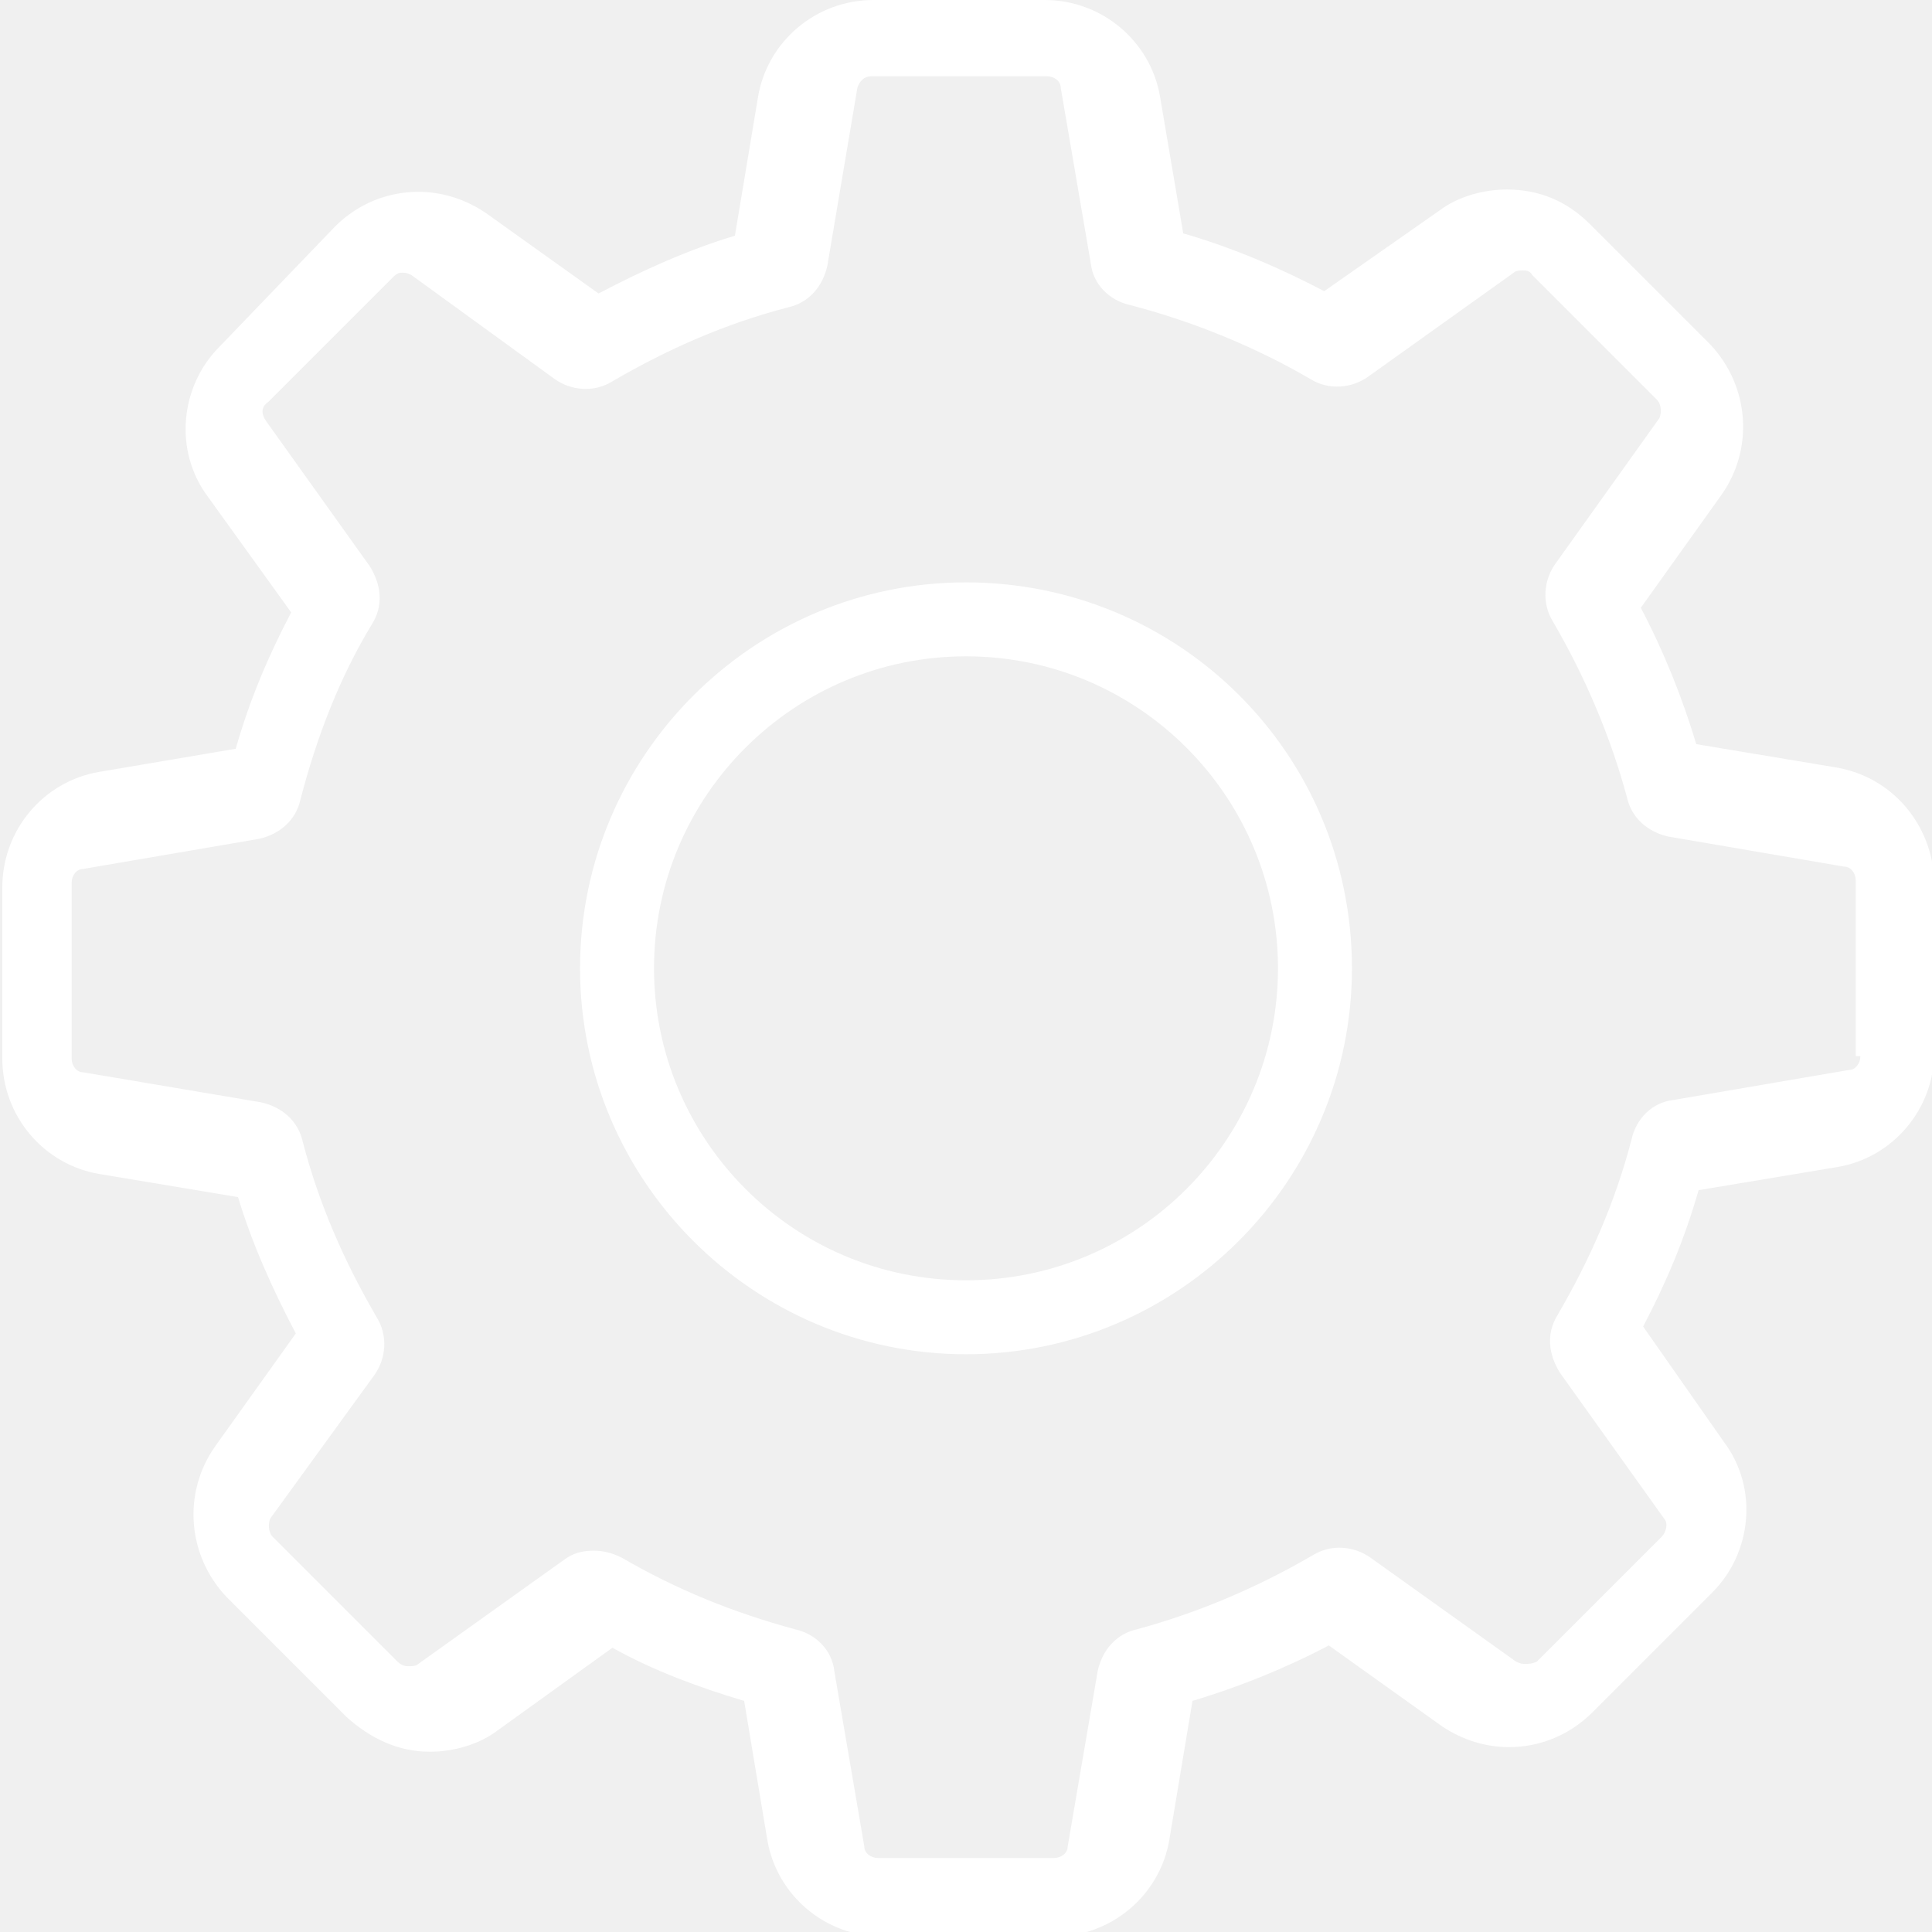
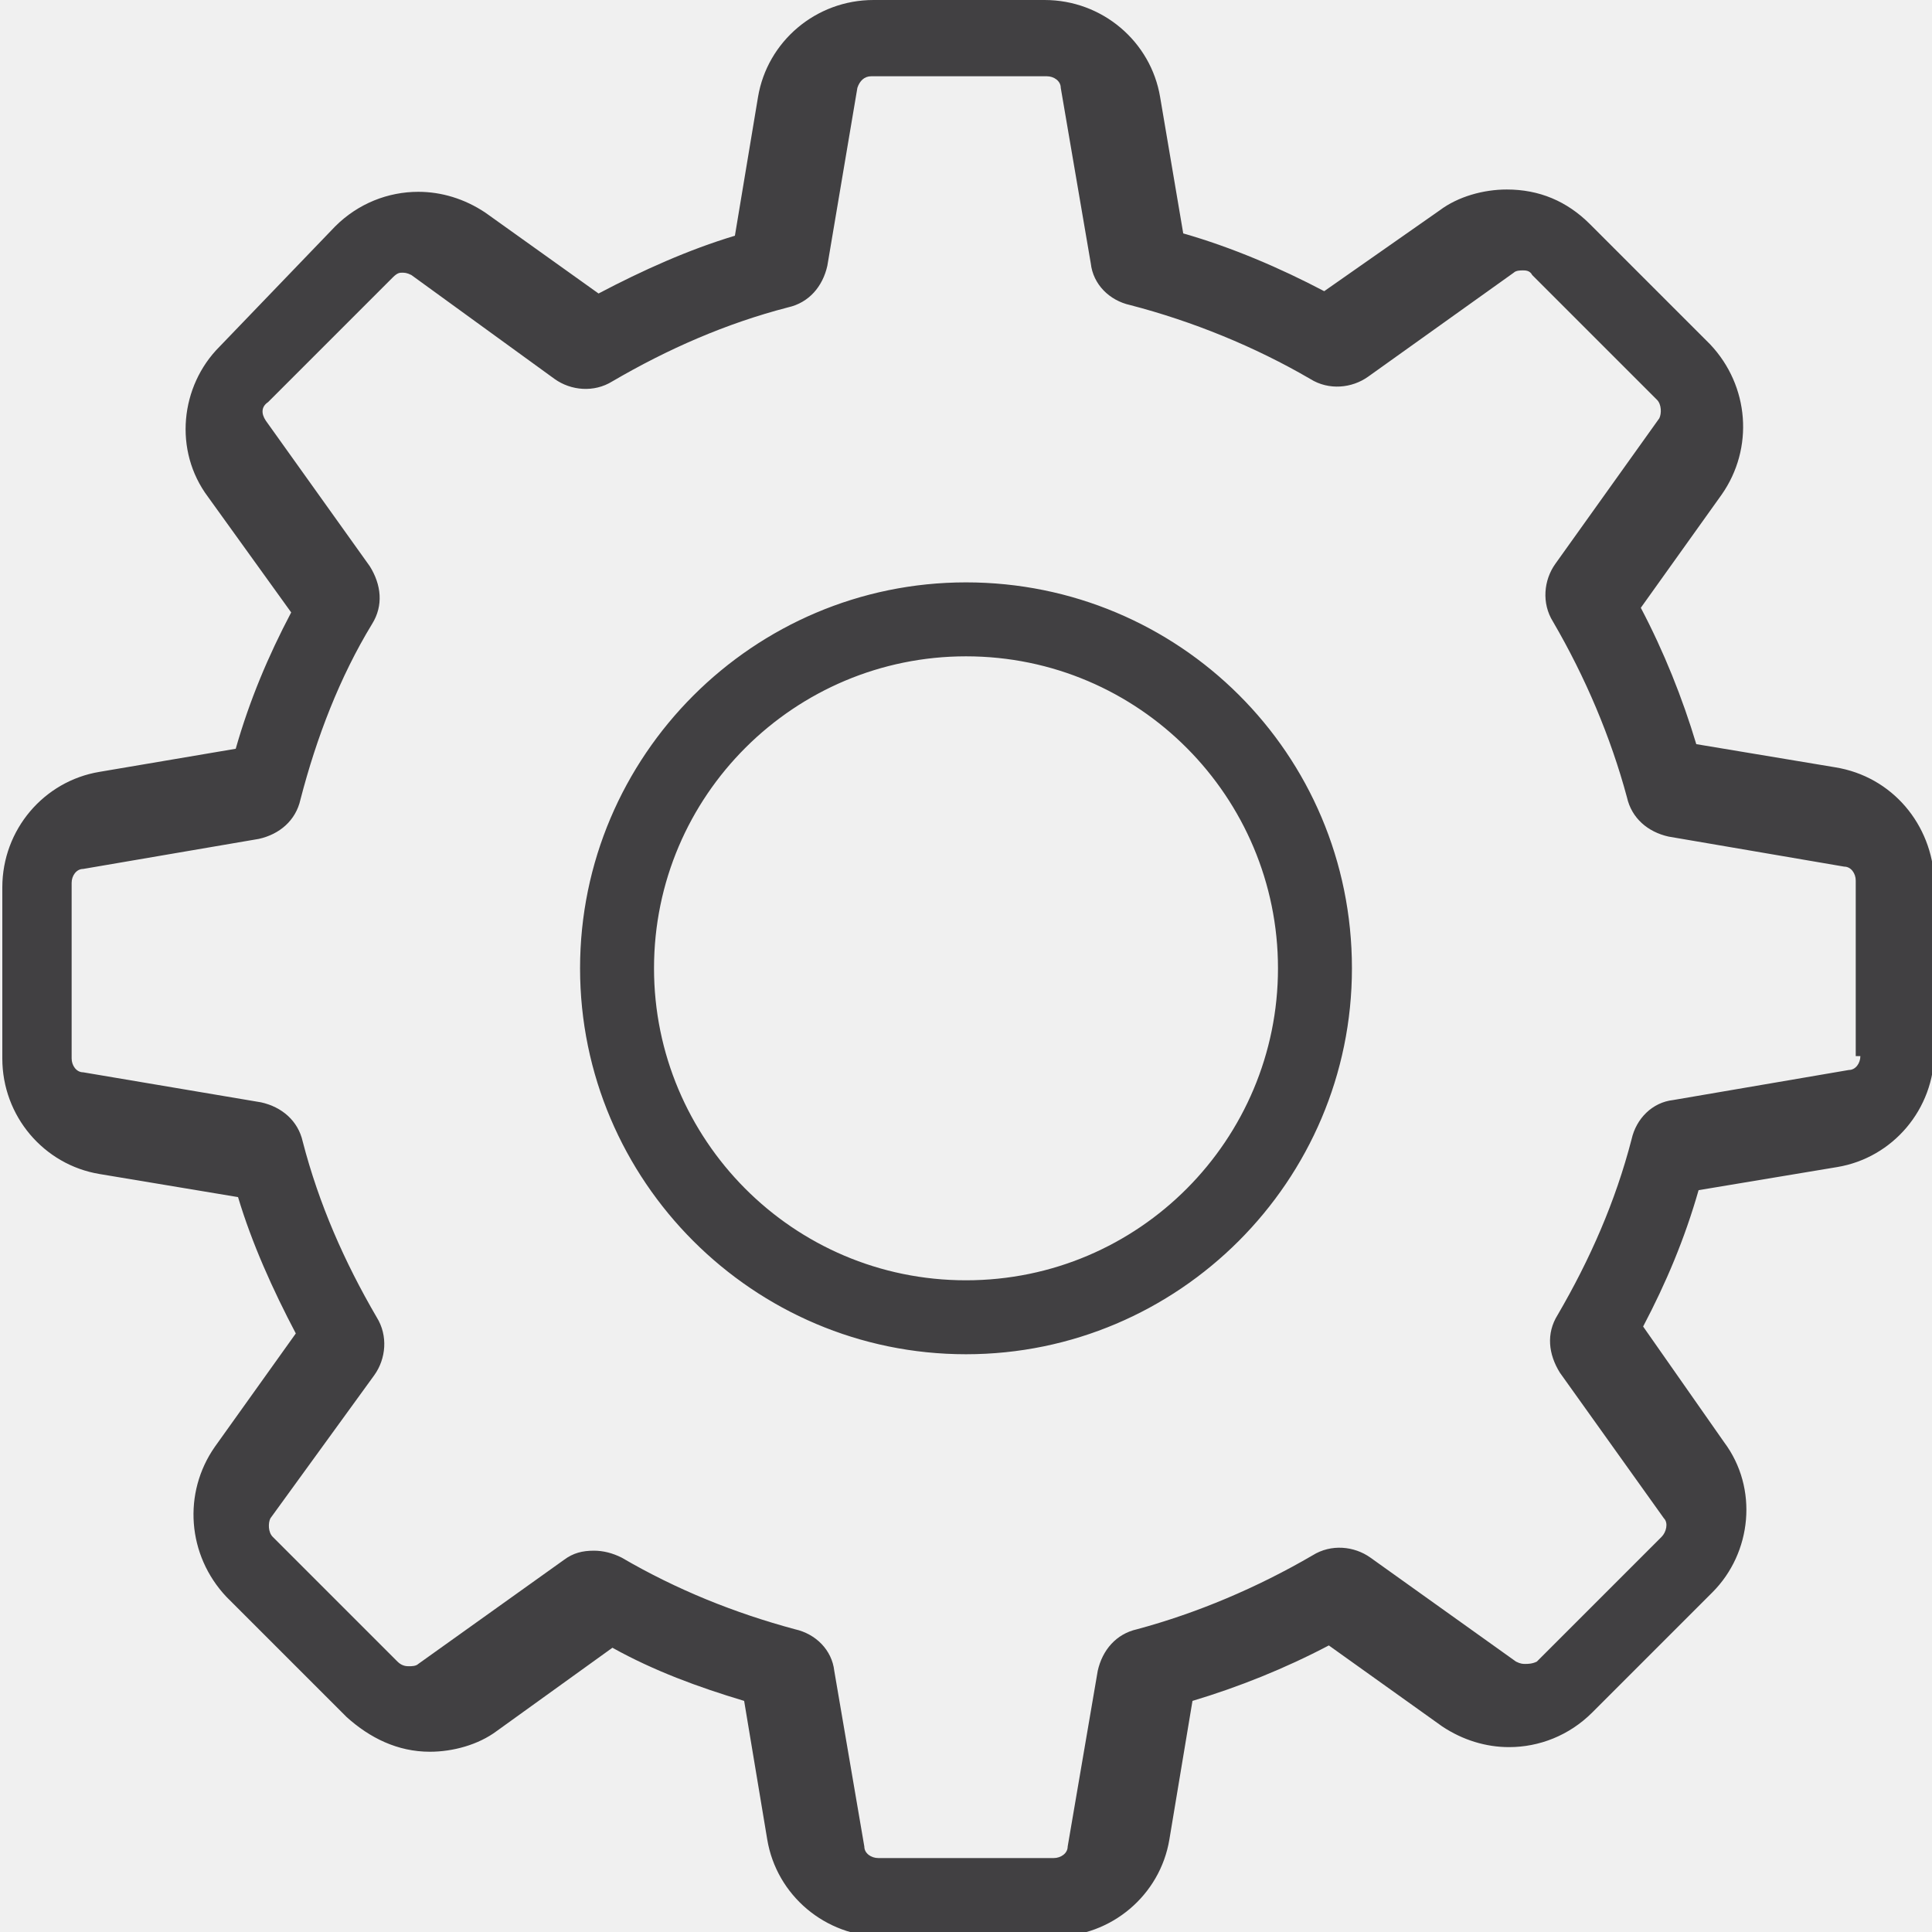
- <svg xmlns="http://www.w3.org/2000/svg" id="Capa_1" style="enable-background:new 0 0 83.6 83.6" xml:space="preserve" viewBox="0 0 83.6 83.6" version="1.0" y="0px" x="0px">
+ <svg xmlns="http://www.w3.org/2000/svg" version="1.0" id="Capa_1" x="0px" y="0px" viewBox="0 0 83.6 83.6" style="enable-background:new 0 0 83.6 83.6;" xml:space="preserve">
  <style type="text/css">
- 	.st0{fill:#fff;}
+ 	.st0{fill:#414042;}
</style>
-   <path class="st0" d="m79.4 33.2l-6-1c-0.6-2-1.4-4-2.4-5.9l3.5-4.9c1.4-2 1.2-4.7-0.5-6.5l-5.2-5.2c-1-1-2.2-1.5-3.6-1.5-1 0-2.1 0.3-2.9 0.9l-5 3.5c-1.9-1-4-1.9-6.1-2.5l-1-5.9c-0.4-2.4-2.5-4.2-5-4.2h-7.4c-2.5 0-4.6 1.8-5 4.2l-1 6c-2 0.6-4 1.5-5.9 2.5l-4.9-3.5c-0.9-0.6-1.9-0.9-2.9-0.9-1.3 0-2.6 0.5-3.6 1.5l-5 5.2c-1.7 1.7-2 4.5-0.5 6.5l3.6 5c-1 1.9-1.8 3.8-2.4 5.9l-5.9 1c-2.4 0.4-4.2 2.5-4.2 5v7.4c0 2.5 1.8 4.6 4.2 5l6 1c0.6 2 1.5 4 2.5 5.9l-3.5 4.9c-1.4 2-1.2 4.7 0.5 6.5l5.2 5.2c1 0.9 2.2 1.5 3.6 1.5 1 0 2.1-0.3 2.9-0.9l5-3.6c1.8 1 3.7 1.7 5.7 2.3l1 6c0.4 2.4 2.5 4.2 5 4.2h7.4c2.5 0 4.6-1.8 5-4.2l1-6c2-0.6 4-1.4 5.9-2.4l4.9 3.5c0.9 0.6 1.9 0.9 2.9 0.9 1.3 0 2.6-0.5 3.6-1.5l5.2-5.2c1.7-1.7 2-4.5 0.5-6.5l-3.5-5c1-1.9 1.8-3.8 2.4-5.9l6-1c2.4-0.4 4.2-2.5 4.2-5v-7.4c-0.1-2.4-1.8-4.5-4.3-4.9zm1.1 12.5c0 0.3-0.2 0.6-0.5 0.6l-7.6 1.3c-0.9 0.1-1.6 0.8-1.8 1.7-0.7 2.7-1.8 5.2-3.2 7.6-0.5 0.8-0.4 1.7 0.1 2.5l4.5 6.3c0.2 0.2 0.1 0.6-0.1 0.8l-5.4 5.4c-0.2 0.1-0.4 0.1-0.5 0.1s-0.2 0-0.4-0.1l-6.3-4.5c-0.7-0.5-1.7-0.6-2.5-0.1-2.4 1.4-5 2.5-7.6 3.2-0.9 0.2-1.5 0.9-1.7 1.8l-1.3 7.6c0 0.3-0.3 0.5-0.6 0.5h-7.6c-0.3 0-0.6-0.2-0.6-0.5l-1.3-7.6c-0.1-0.9-0.8-1.6-1.7-1.8-2.6-0.7-5.1-1.7-7.5-3.1-0.4-0.2-0.8-0.3-1.2-0.3-0.5 0-0.9 0.1-1.3 0.4l-6.3 4.5c-0.1 0.1-0.3 0.1-0.4 0.1s-0.3 0-0.5-0.2l-5.4-5.4c-0.2-0.2-0.2-0.6-0.1-0.8l4.5-6.2c0.5-0.7 0.6-1.7 0.1-2.5-1.4-2.4-2.5-4.9-3.2-7.6-0.2-0.9-0.9-1.5-1.8-1.7l-7.7-1.3c-0.3 0-0.5-0.3-0.5-0.6v-7.6c0-0.3 0.2-0.6 0.5-0.6l7.6-1.3c0.9-0.2 1.6-0.8 1.8-1.7 0.7-2.7 1.7-5.3 3.1-7.6 0.5-0.8 0.4-1.7-0.1-2.5l-4.5-6.3c-0.2-0.3-0.2-0.6 0.1-0.8l5.4-5.4c0.2-0.2 0.3-0.2 0.4-0.2s0.2 0 0.4 0.1l6.2 4.5c0.7 0.5 1.7 0.6 2.5 0.1 2.4-1.4 4.9-2.5 7.6-3.2 0.9-0.2 1.5-0.9 1.7-1.8l1.3-7.7c0.1-0.3 0.3-0.5 0.6-0.5h7.6c0.3 0 0.6 0.2 0.6 0.5l1.3 7.6c0.1 0.9 0.8 1.6 1.7 1.8 2.7 0.7 5.4 1.8 7.8 3.2 0.8 0.5 1.8 0.4 2.5-0.1l6.3-4.5c0.1-0.1 0.3-0.1 0.4-0.1s0.3 0 0.4 0.2l5.4 5.4c0.2 0.2 0.2 0.6 0.1 0.8l-4.5 6.3c-0.5 0.7-0.6 1.7-0.1 2.5 1.4 2.4 2.5 5 3.2 7.6 0.2 0.9 0.9 1.5 1.8 1.7l7.6 1.3c0.3 0 0.5 0.3 0.5 0.6v7.6h0.2zm-38.7-20.5c-9.2 0-16.7 7.5-16.7 16.7s7.5 16.7 16.7 16.7 16.7-7.5 16.7-16.7c0-9.3-7.5-16.7-16.7-16.7zm0 30.2c-7.5 0-13.5-6.1-13.5-13.5 0-7.5 6.1-13.5 13.5-13.5 7.5 0 13.5 6.1 13.5 13.5s-6 13.5-13.5 13.5z" />
+   <path class="st0" d="M79.4,33.2l-6-1c-0.6-2-1.4-4-2.4-5.9l3.5-4.9c1.4-2,1.2-4.7-0.5-6.5l-5.2-5.2c-1-1-2.2-1.5-3.6-1.5  c-1,0-2.1,0.3-2.9,0.9l-5,3.5c-1.9-1-4-1.9-6.1-2.5l-1-5.9c-0.4-2.4-2.5-4.2-5-4.2h-7.4c-2.5,0-4.6,1.8-5,4.2l-1,6  c-2,0.6-4,1.5-5.9,2.5l-4.9-3.5c-0.9-0.6-1.9-0.9-2.9-0.9c-1.3,0-2.6,0.5-3.6,1.5L9.5,15c-1.7,1.7-2,4.5-0.5,6.5l3.6,5  c-1,1.9-1.8,3.8-2.4,5.9l-5.9,1c-2.4,0.4-4.2,2.5-4.2,5v7.4c0,2.5,1.8,4.6,4.2,5l6,1c0.6,2,1.5,4,2.5,5.9l-3.5,4.9  c-1.4,2-1.2,4.7,0.5,6.5l5.2,5.2c1,0.9,2.2,1.5,3.6,1.5c1,0,2.1-0.3,2.9-0.9l5-3.6c1.8,1,3.7,1.7,5.7,2.3l1,6c0.4,2.4,2.5,4.2,5,4.2  h7.4c2.5,0,4.6-1.8,5-4.2l1-6c2-0.6,4-1.4,5.9-2.4l4.9,3.5c0.9,0.6,1.9,0.9,2.9,0.9l0,0c1.3,0,2.6-0.5,3.6-1.5l5.2-5.2  c1.7-1.7,2-4.5,0.5-6.5l-3.5-5c1-1.9,1.8-3.8,2.4-5.9l6-1c2.4-0.4,4.2-2.5,4.2-5v-7.4C83.6,35.7,81.9,33.6,79.4,33.2z M80.5,45.7  c0,0.3-0.2,0.6-0.5,0.6l-7.6,1.3c-0.9,0.1-1.6,0.8-1.8,1.7c-0.7,2.7-1.8,5.2-3.2,7.6c-0.5,0.8-0.4,1.7,0.1,2.5l4.5,6.3  c0.2,0.2,0.1,0.6-0.1,0.8l-5.4,5.4C66.3,72,66.1,72,66,72c-0.1,0-0.2,0-0.4-0.1l-6.3-4.5c-0.7-0.5-1.7-0.6-2.5-0.1  c-2.4,1.4-5,2.5-7.6,3.2c-0.9,0.2-1.5,0.9-1.7,1.8l-1.3,7.6c0,0.3-0.3,0.5-0.6,0.5H38c-0.3,0-0.6-0.2-0.6-0.5l-1.3-7.6  c-0.1-0.9-0.8-1.6-1.7-1.8c-2.6-0.7-5.1-1.7-7.5-3.1c-0.4-0.2-0.8-0.3-1.2-0.3c-0.5,0-0.9,0.1-1.3,0.4l-6.3,4.5  c-0.1,0.1-0.3,0.1-0.4,0.1c-0.1,0-0.3,0-0.5-0.2l-5.4-5.4c-0.2-0.2-0.2-0.6-0.1-0.8l4.5-6.2c0.5-0.7,0.6-1.7,0.1-2.5  c-1.4-2.4-2.5-4.9-3.2-7.6c-0.2-0.9-0.9-1.5-1.8-1.7l-7.7-1.3c-0.3,0-0.5-0.3-0.5-0.6v-7.6c0-0.3,0.2-0.6,0.5-0.6l7.6-1.3  c0.9-0.2,1.6-0.8,1.8-1.7c0.7-2.7,1.7-5.3,3.1-7.6c0.5-0.8,0.4-1.7-0.1-2.5l-4.5-6.3c-0.2-0.3-0.2-0.6,0.1-0.8l5.4-5.4  c0.2-0.2,0.3-0.2,0.4-0.2c0.1,0,0.2,0,0.4,0.1l6.2,4.5c0.7,0.5,1.7,0.6,2.5,0.1c2.4-1.4,4.9-2.5,7.6-3.2c0.9-0.2,1.5-0.9,1.7-1.8  l1.3-7.7c0.1-0.3,0.3-0.5,0.6-0.5h7.6c0.3,0,0.6,0.2,0.6,0.5l1.3,7.6c0.1,0.9,0.8,1.6,1.7,1.8c2.7,0.7,5.4,1.8,7.8,3.2  c0.8,0.5,1.8,0.4,2.5-0.1l6.3-4.5c0.1-0.1,0.3-0.1,0.4-0.1c0.1,0,0.3,0,0.4,0.2l5.4,5.4c0.2,0.2,0.2,0.6,0.1,0.8l-4.5,6.3  c-0.5,0.7-0.6,1.7-0.1,2.5c1.4,2.4,2.5,5,3.2,7.6c0.2,0.9,0.9,1.5,1.8,1.7l7.6,1.3c0.3,0,0.5,0.3,0.5,0.6V45.7L80.5,45.7z   M41.8,25.2c-9.2,0-16.7,7.5-16.7,16.7c0,9.2,7.5,16.7,16.7,16.7c9.2,0,16.7-7.5,16.7-16.7C58.5,32.6,51,25.2,41.8,25.2z M41.8,55.4  c-7.5,0-13.5-6.1-13.5-13.5c0-7.5,6.1-13.5,13.5-13.5c7.5,0,13.5,6.1,13.5,13.5C55.3,49.3,49.3,55.4,41.8,55.4z" />
</svg>
